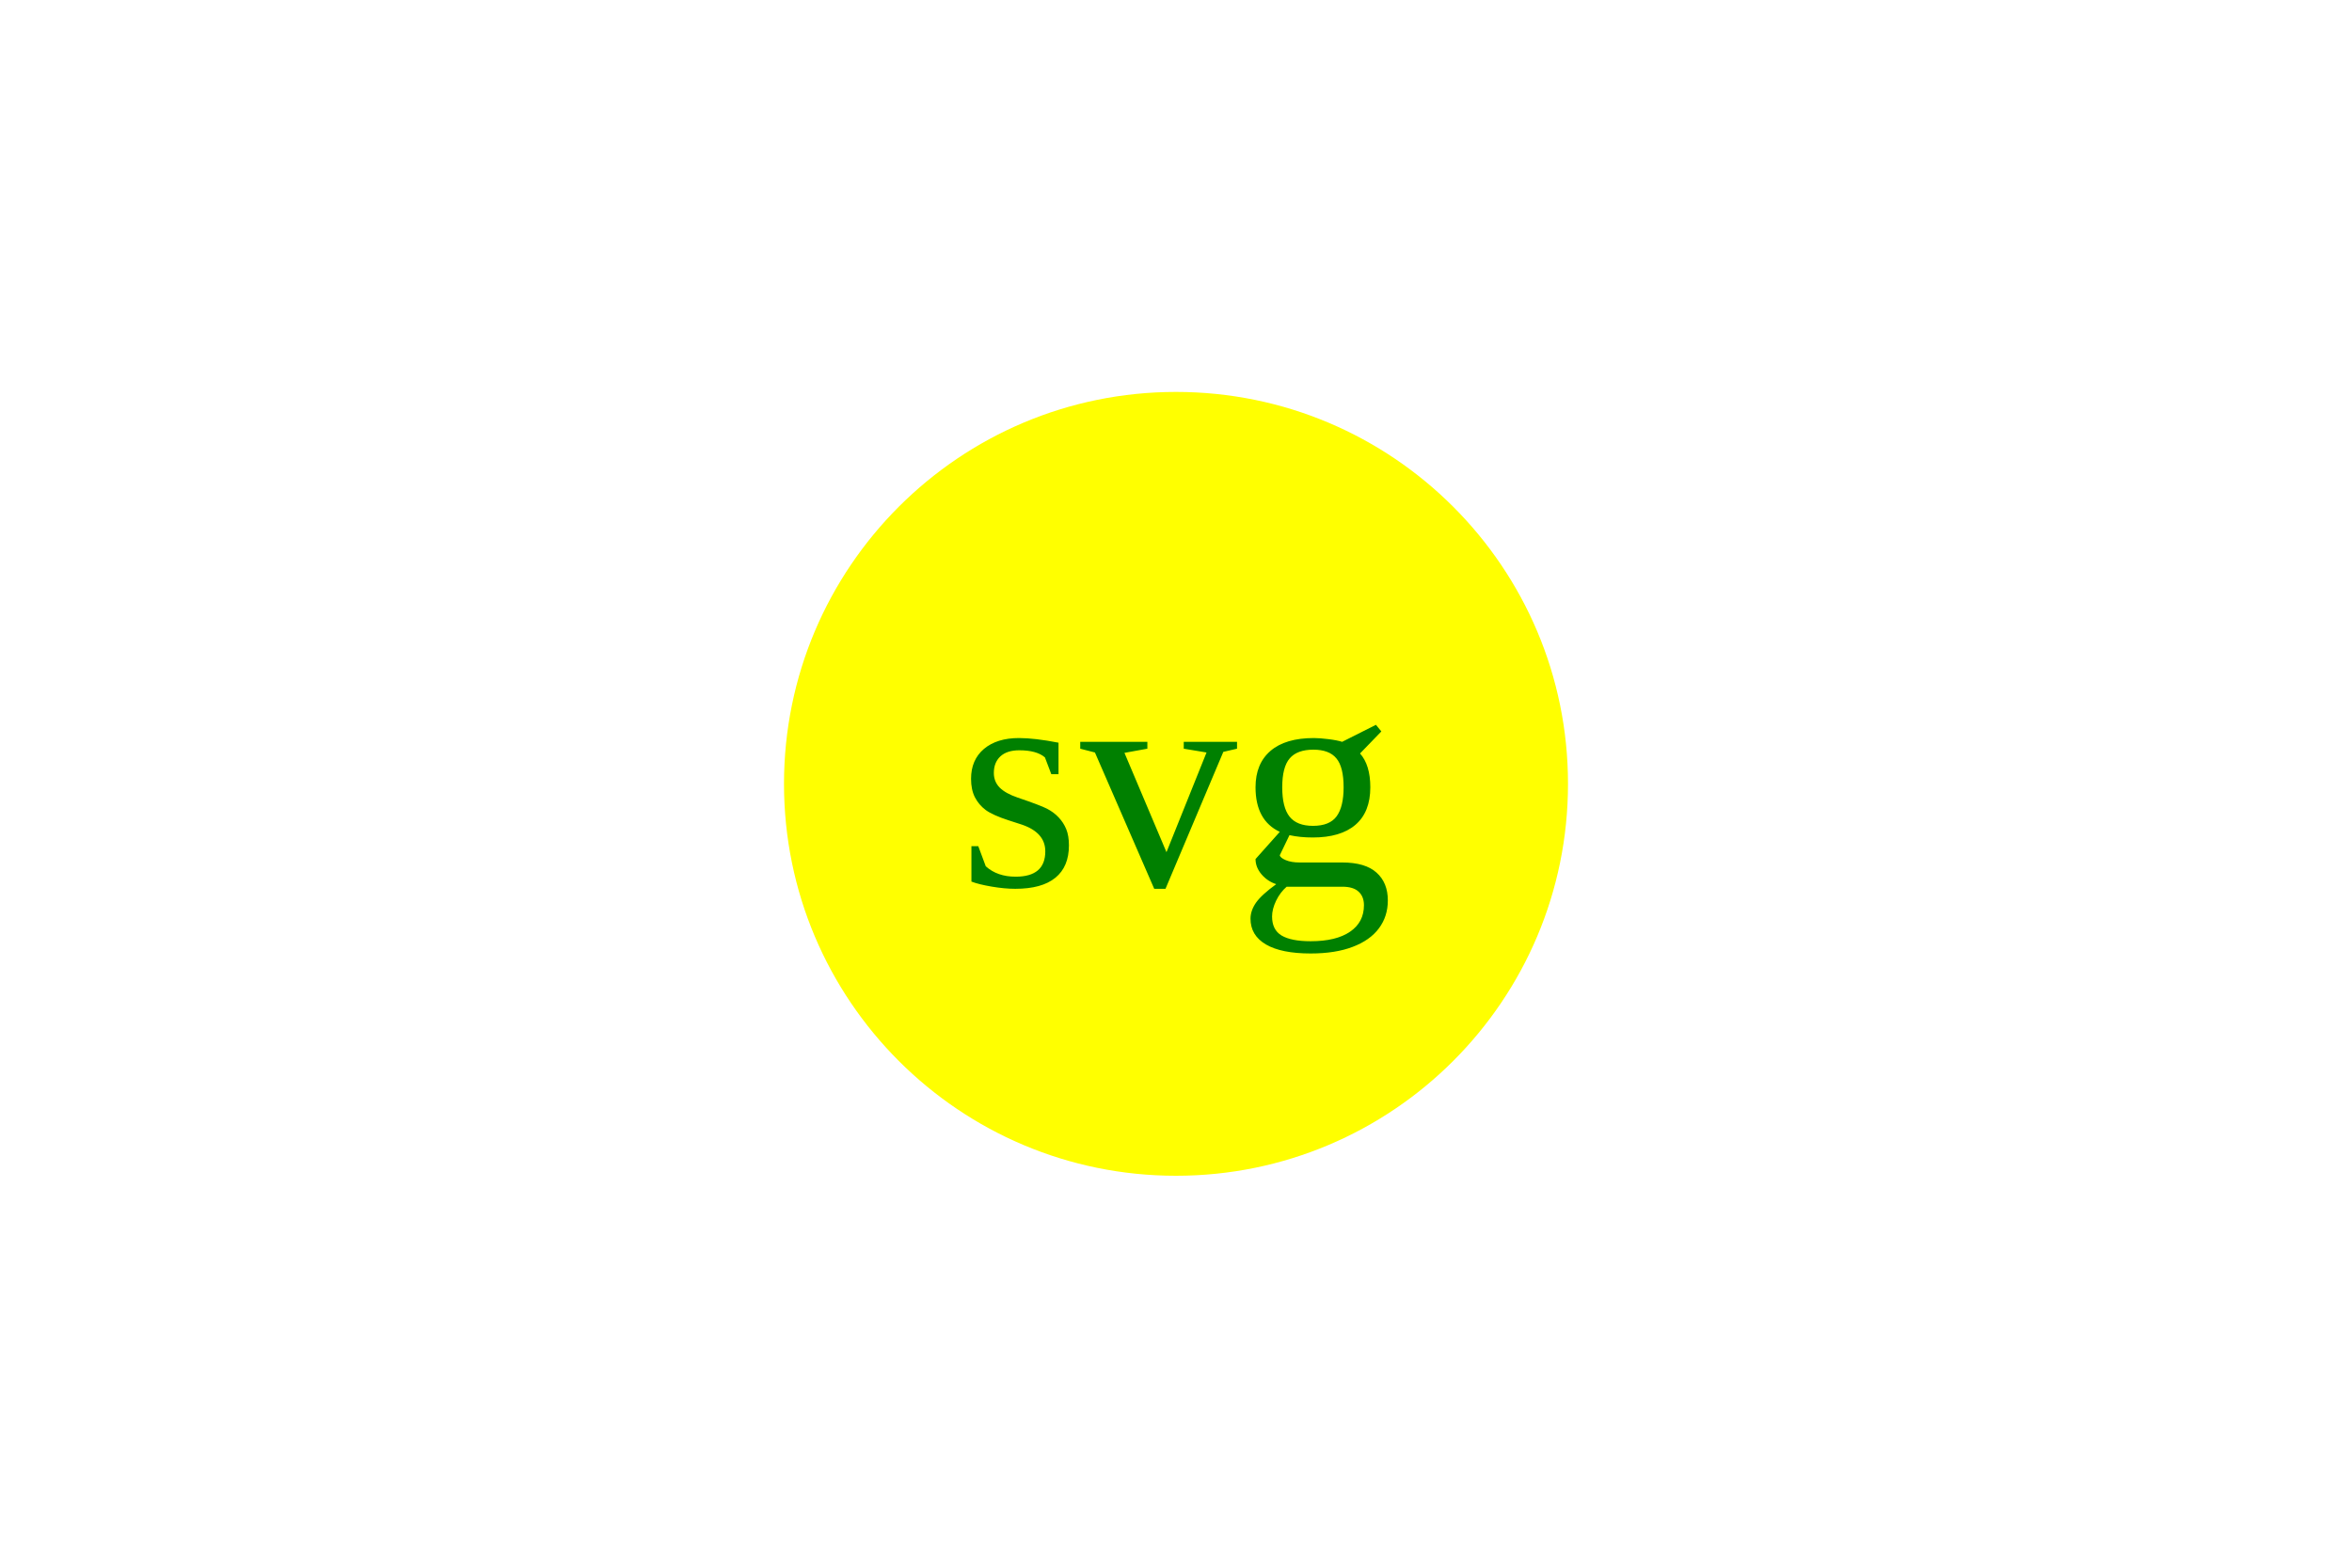
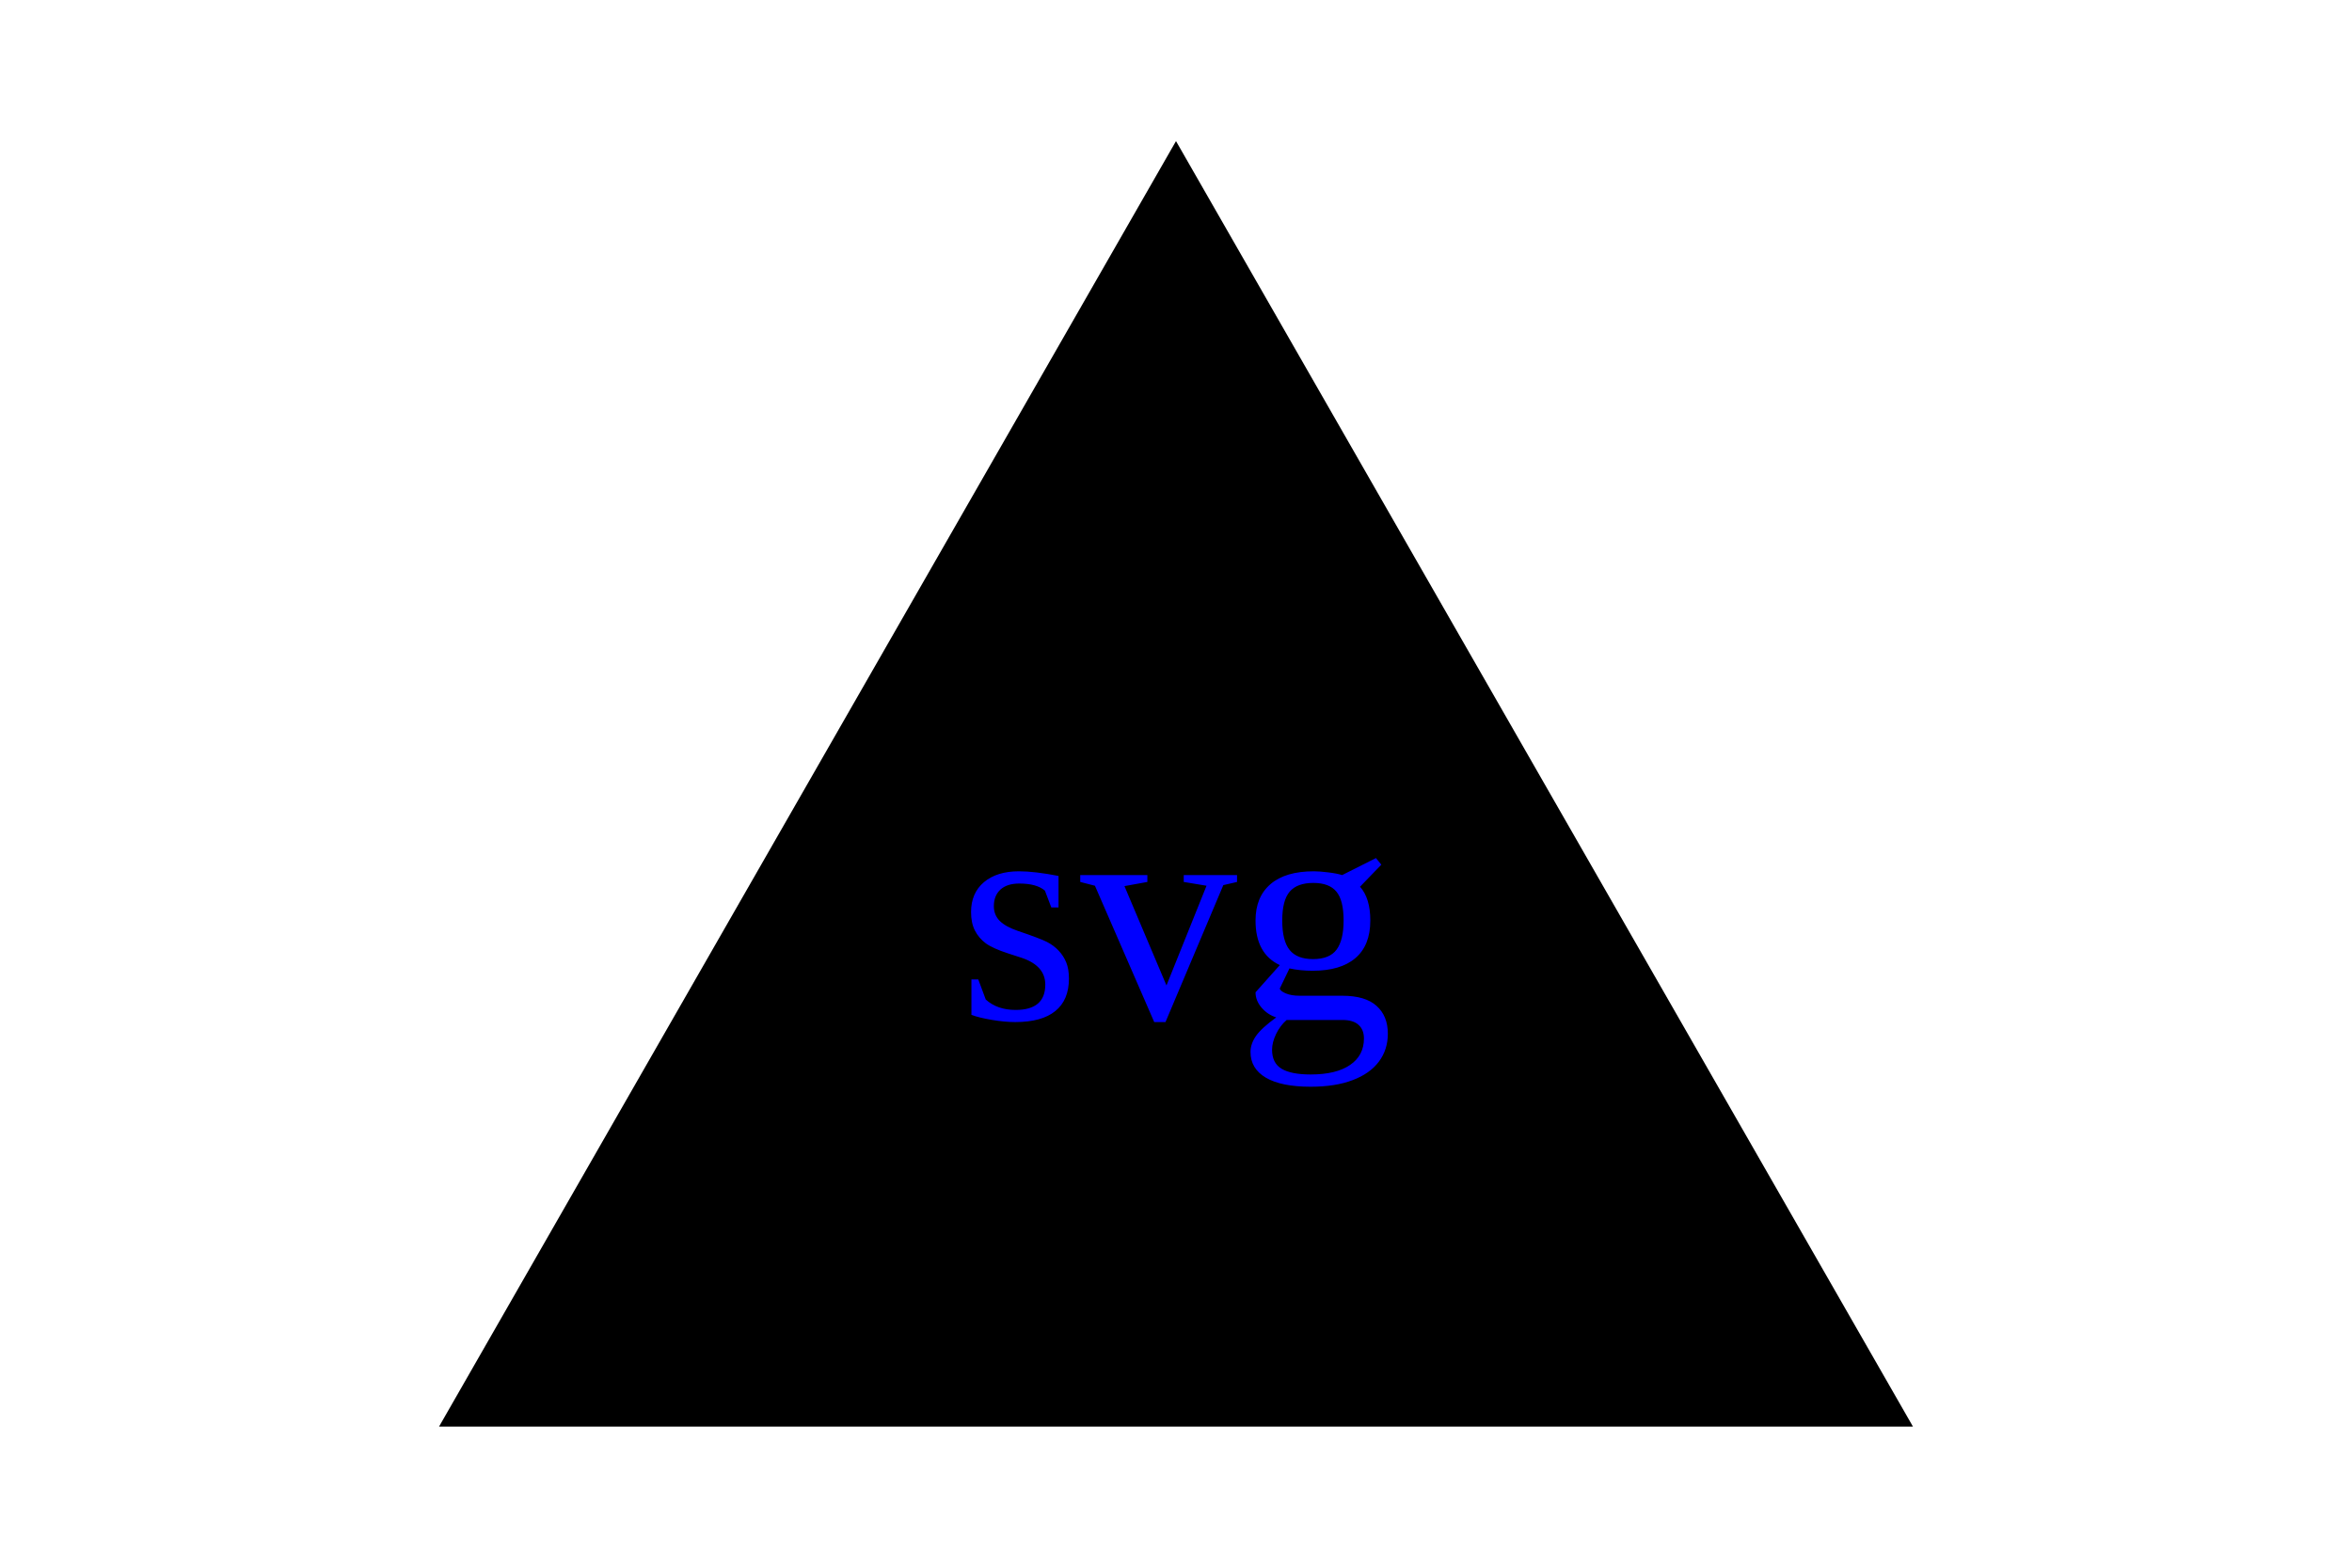
<svg width="300" height="200">
-   <circle cx="150" cy="100" r="50" fill="yellow" />
-   <text x="150" y="113" font-size="40" text-anchor="middle" fill="green" font-family="Times New Roman">
+   <polygon points="150, 18 244, 182 56, 182" fill="black" />
+   <text x="150" y="130" font-size="40" text-anchor="middle" fill="blue" font-family="Times New Roman">
        		svg
        	</text>
</svg>
